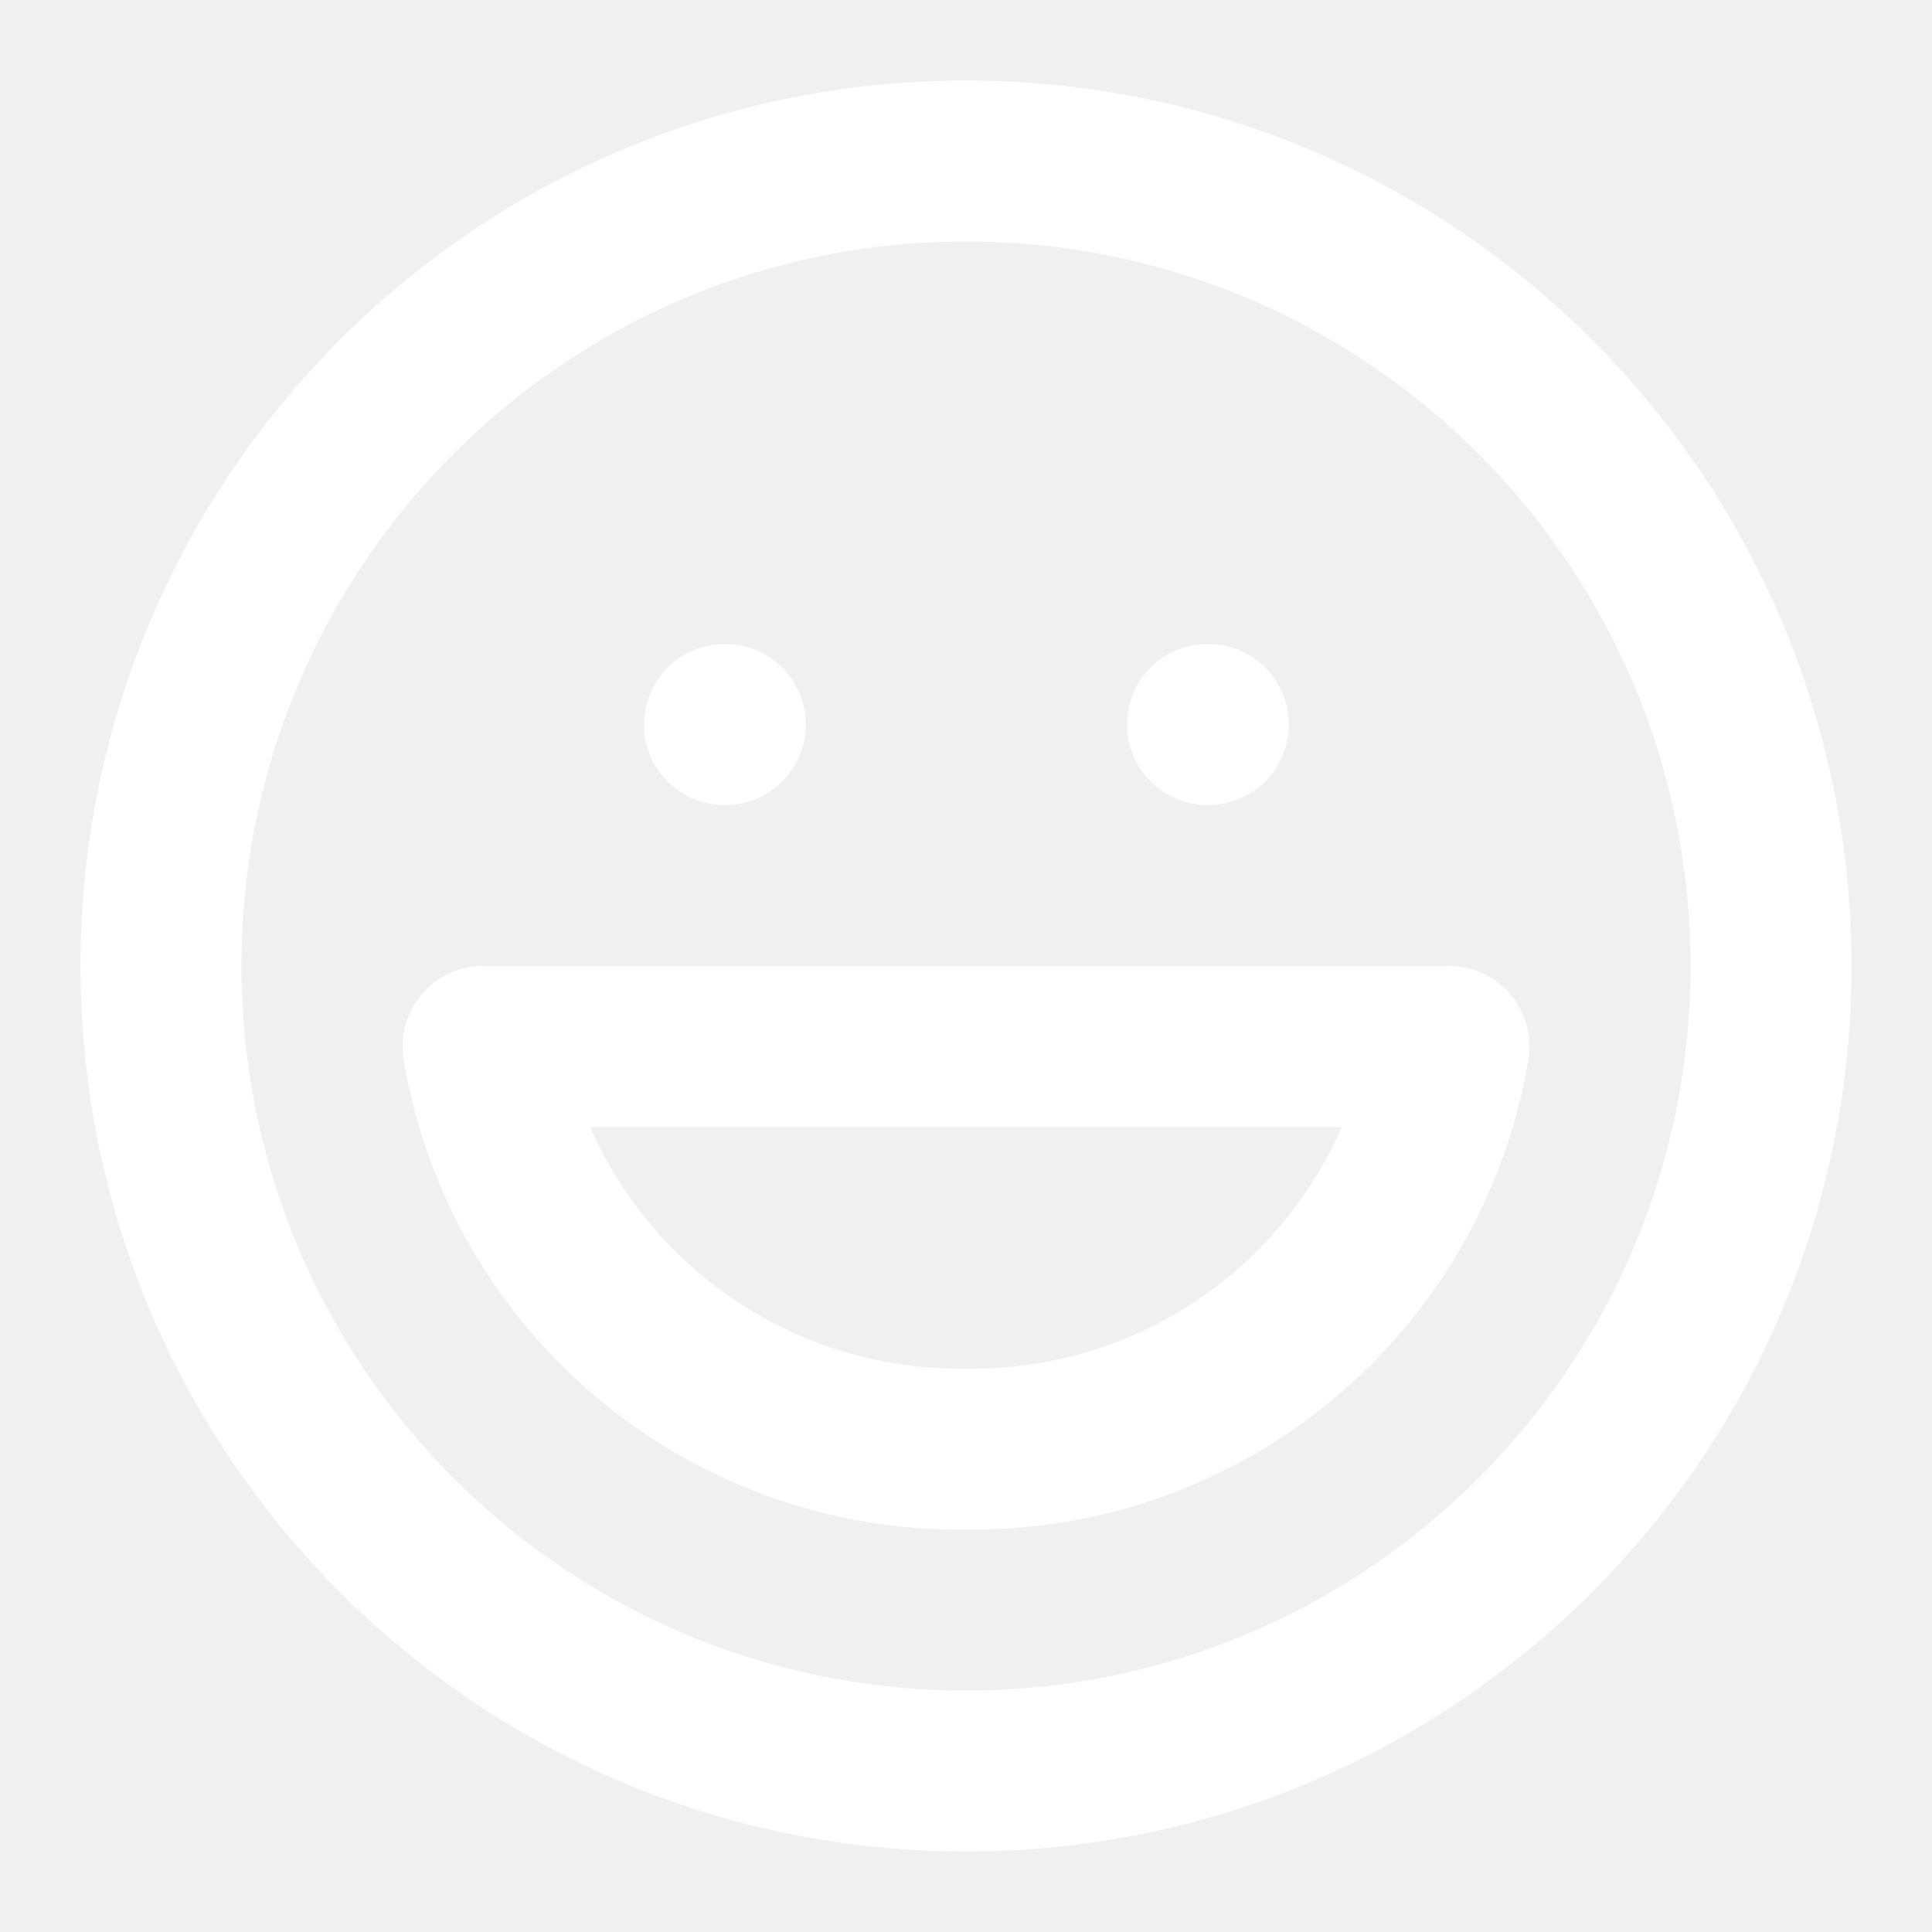
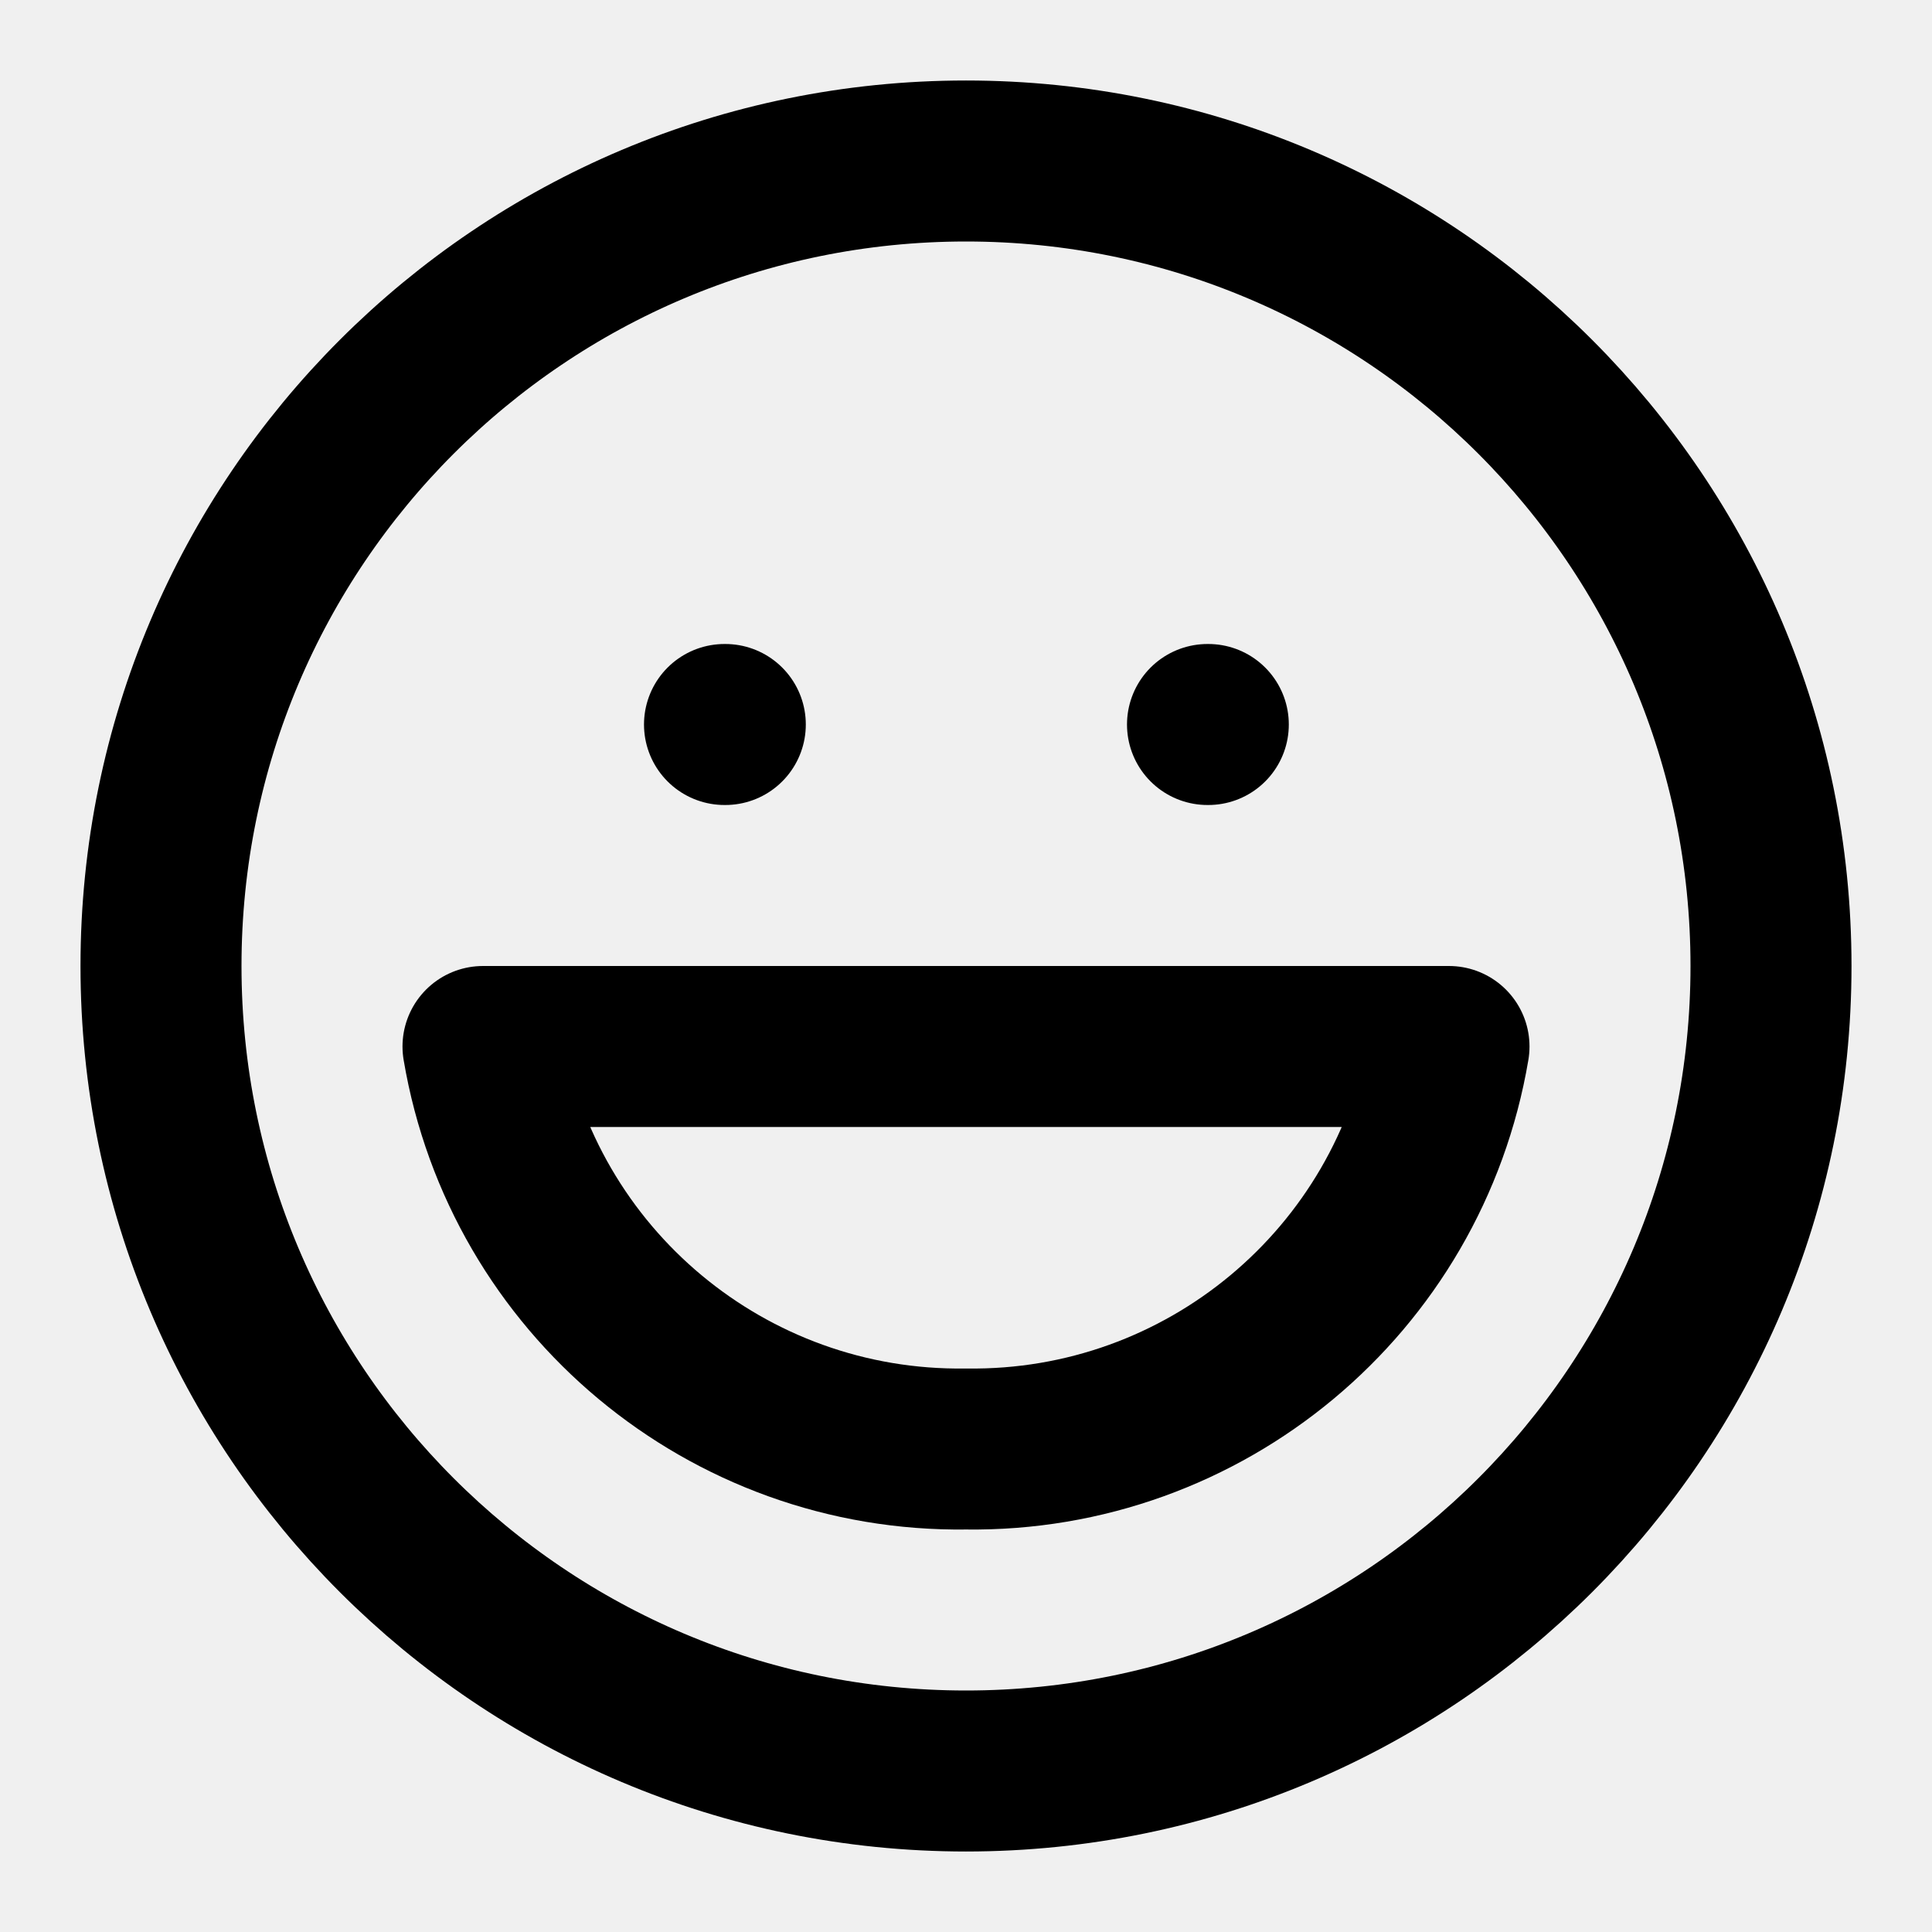
- <svg xmlns="http://www.w3.org/2000/svg" width="24" height="24" viewBox="0 0 24 24" fill="none" stroke="white" stroke-width="2" stroke-linecap="round" stroke-linejoin="round" class="lucide lucide-laugh">
+ <svg xmlns="http://www.w3.org/2000/svg" width="24" height="24" viewBox="0 0 24 24" fill="none" stroke="currentColor" stroke-width="2" stroke-linecap="round" stroke-linejoin="round" class="lucide lucide-laugh">
  <circle cx="12" cy="12" r="10" />
  <path d="M18 13a6 6 0 0 1-6 5 6 6 0 0 1-6-5h12Z" />
  <line x1="9" x2="9.01" y1="9" y2="9" />
  <line x1="15" x2="15.01" y1="9" y2="9" />
</svg>
